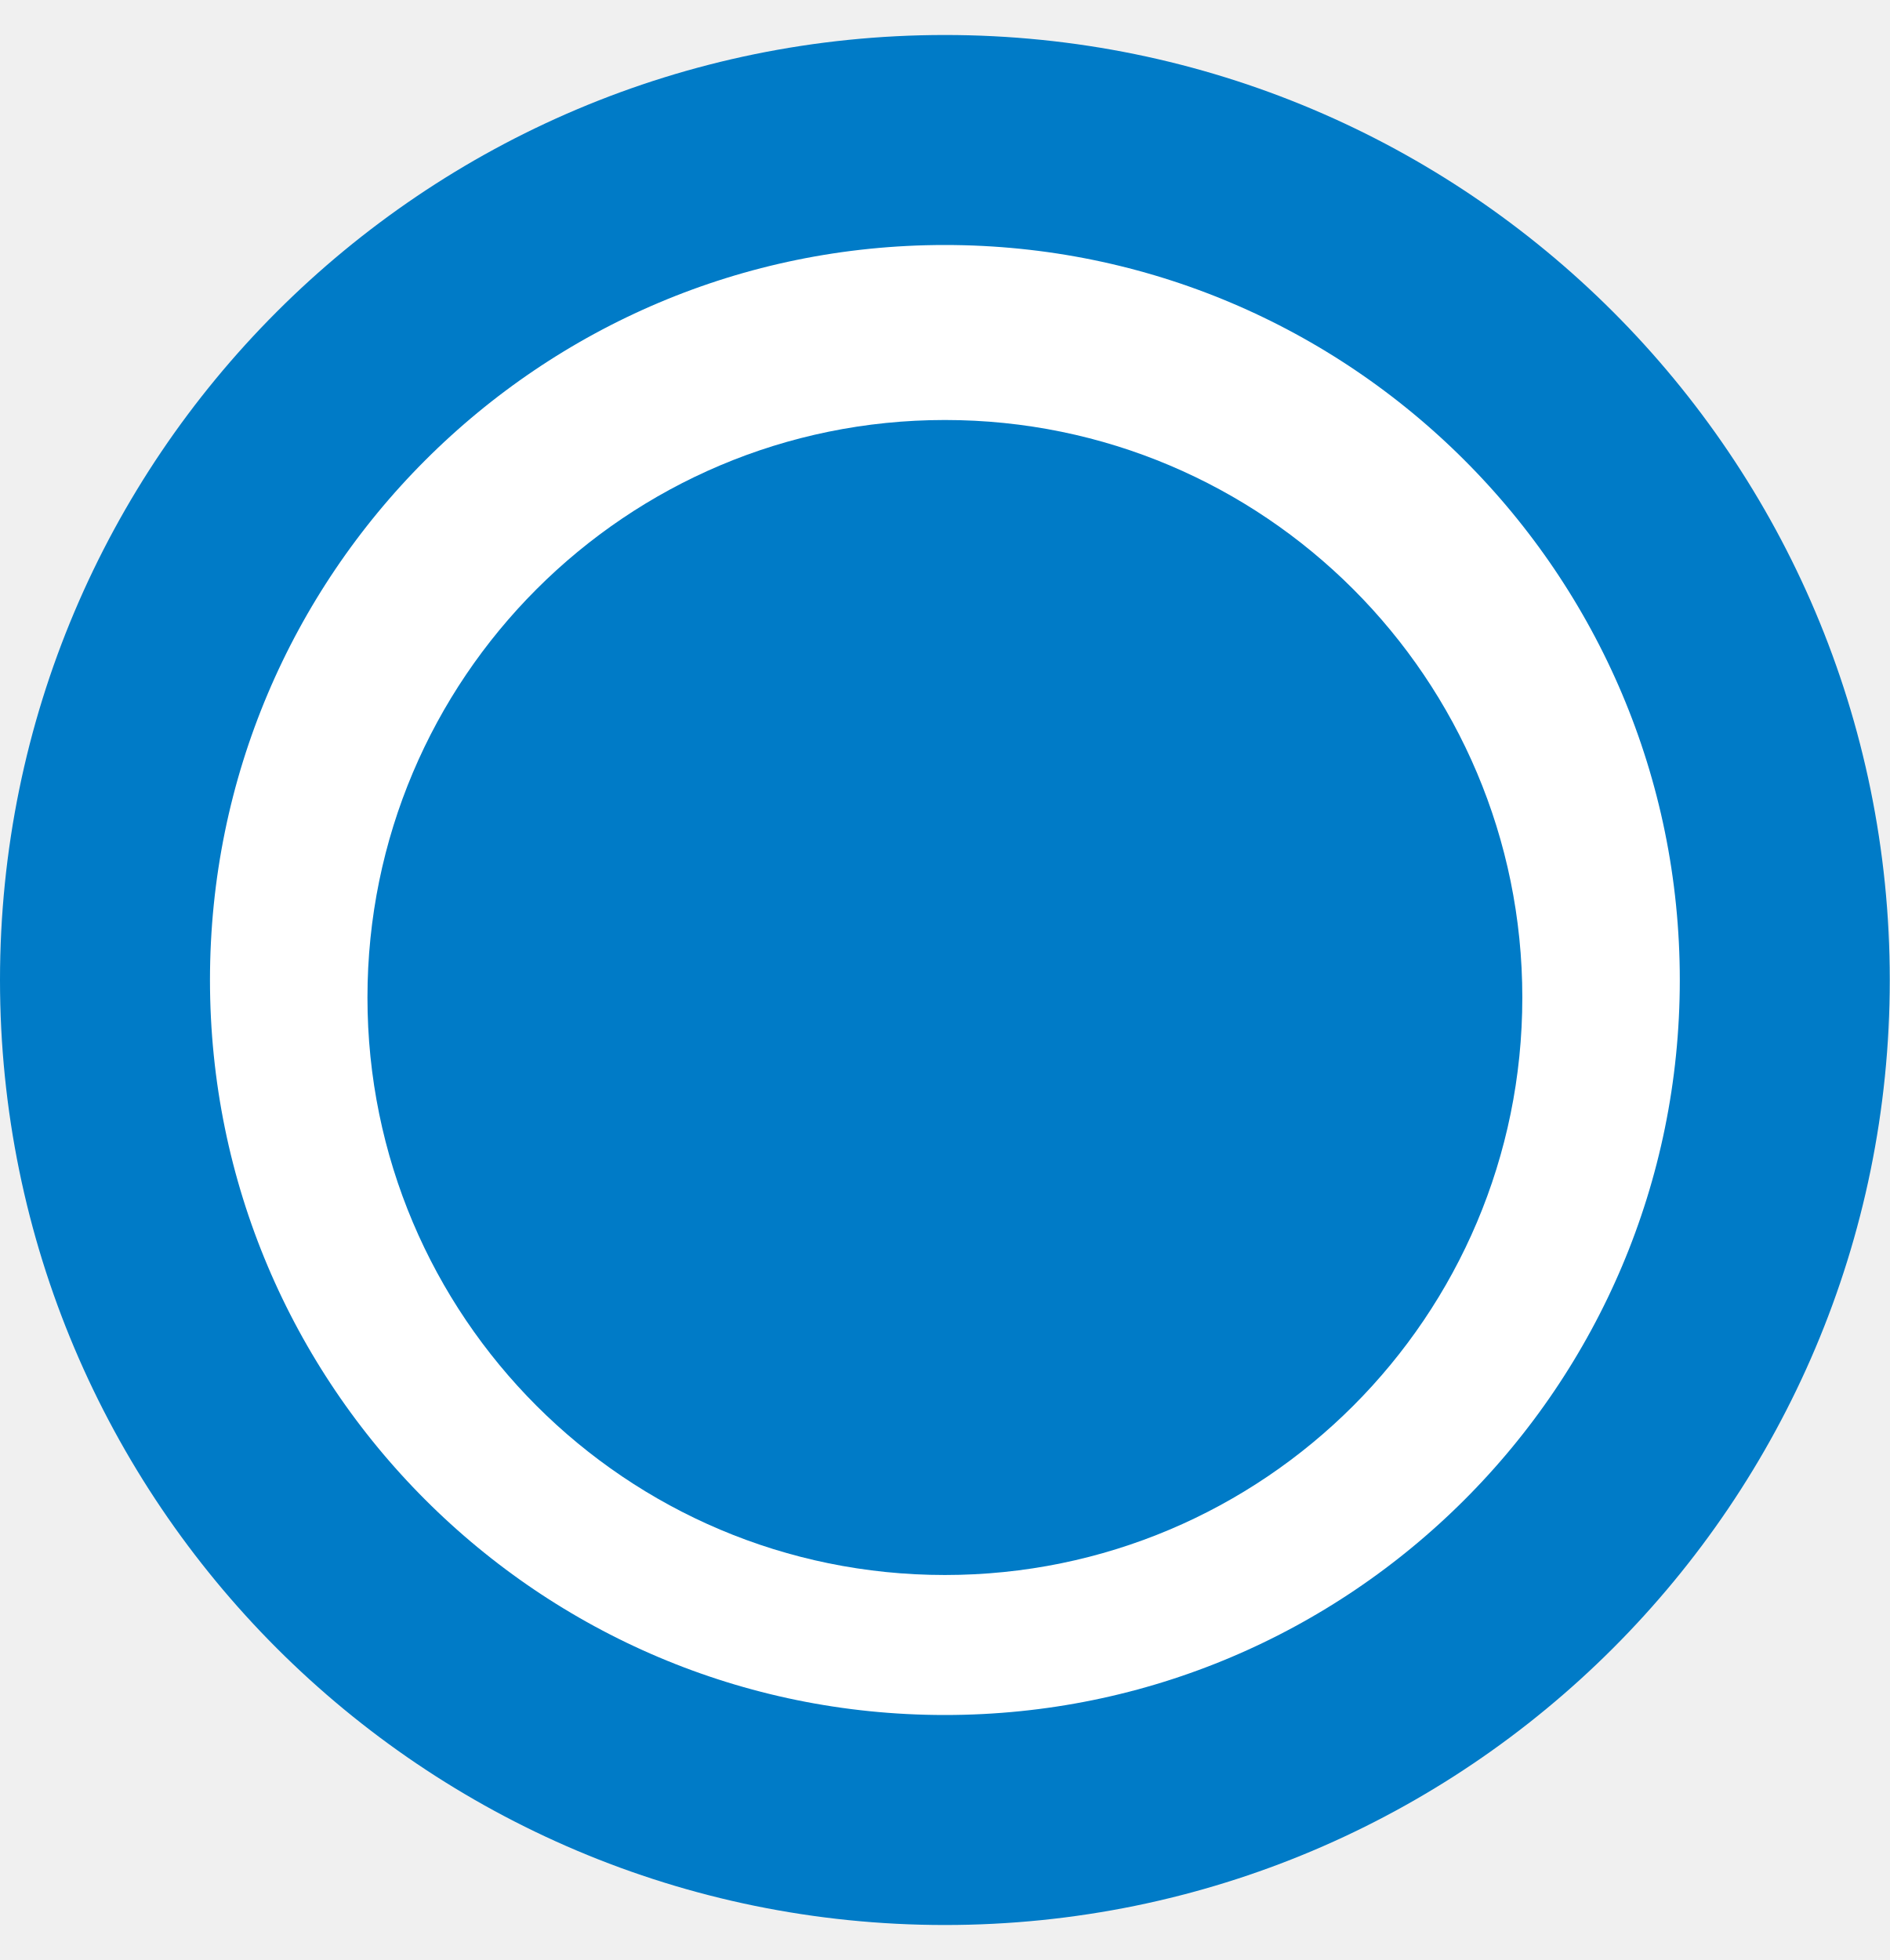
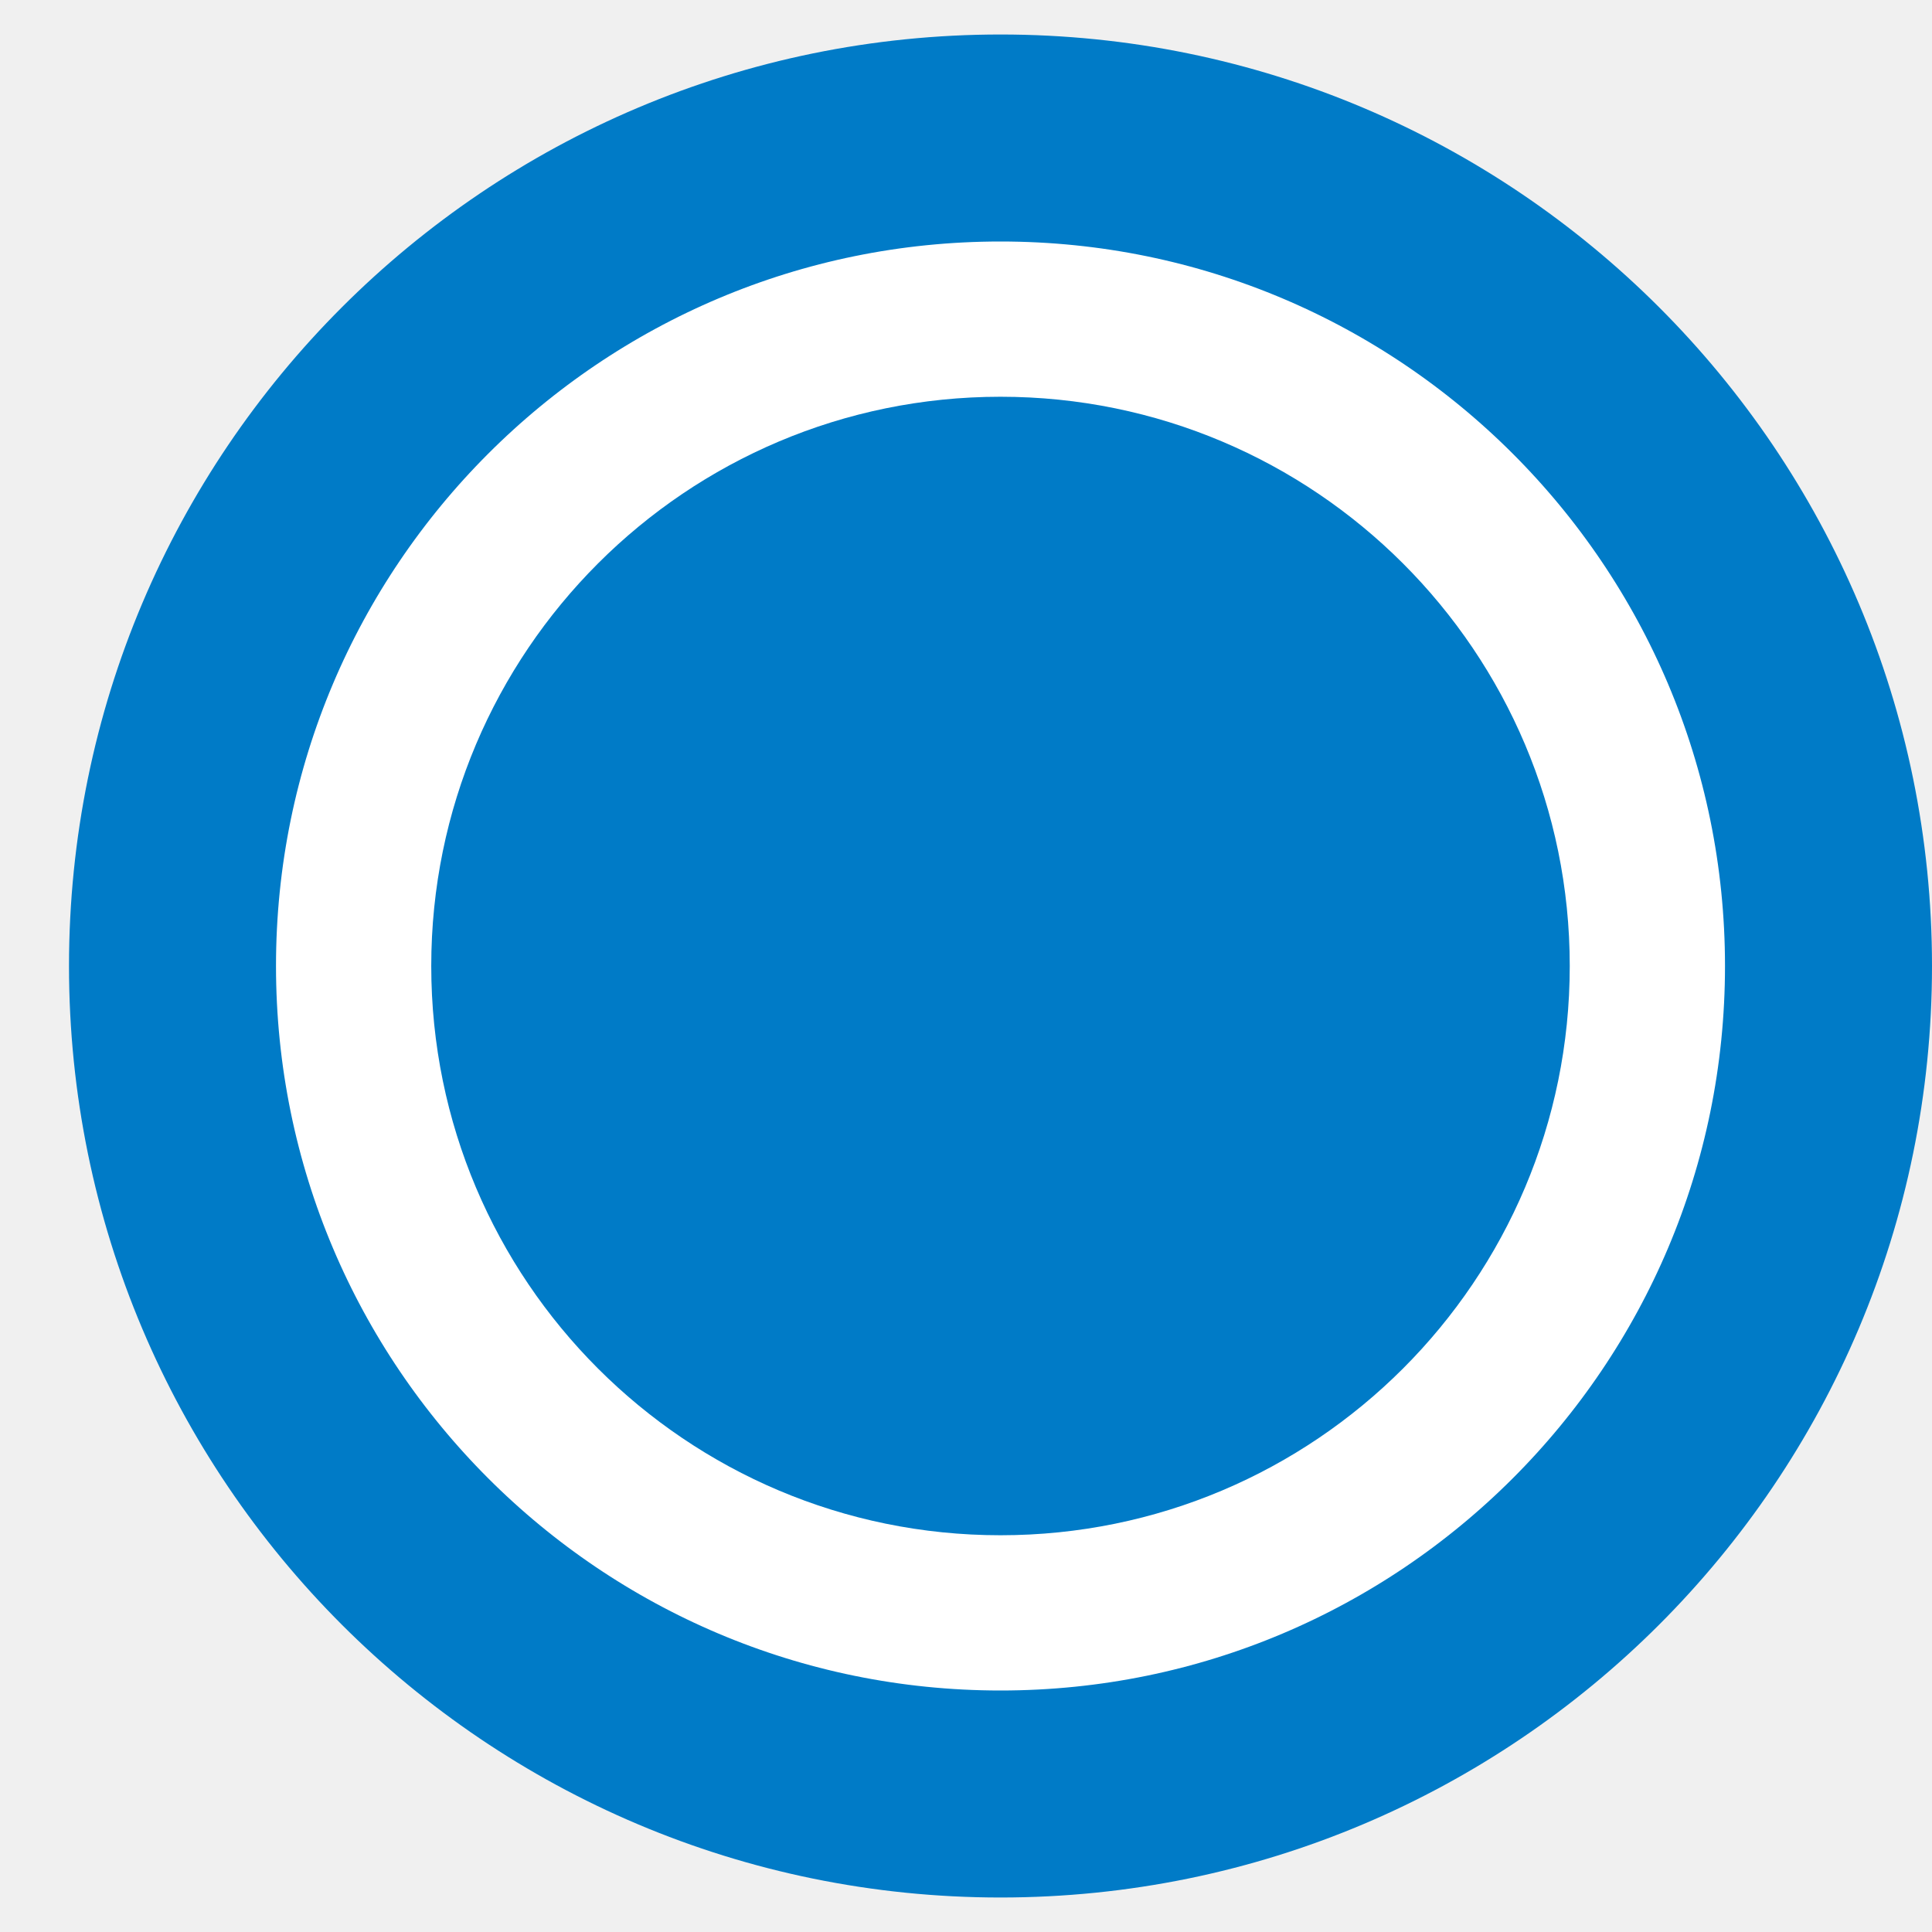
- <svg xmlns="http://www.w3.org/2000/svg" width="27" height="28" viewBox="0 0 27 28" fill="none">
-   <circle cx="13.5" cy="14" r="12" fill="white" stroke="#007BC7" stroke-width="3" />
-   <circle cx="13.5" cy="14.25" r="8.25" fill="#007BC7" />
+ <svg xmlns="http://www.w3.org/2000/svg" width="28" height="28" viewBox="0 0 27 28" fill="none">
+   <circle cx="14" cy="14" r="12" fill="white" stroke="#007BC7" stroke-width="3" />
+   <circle cx="14" cy="14" r="8.25" fill="#007BC7" />
</svg>
